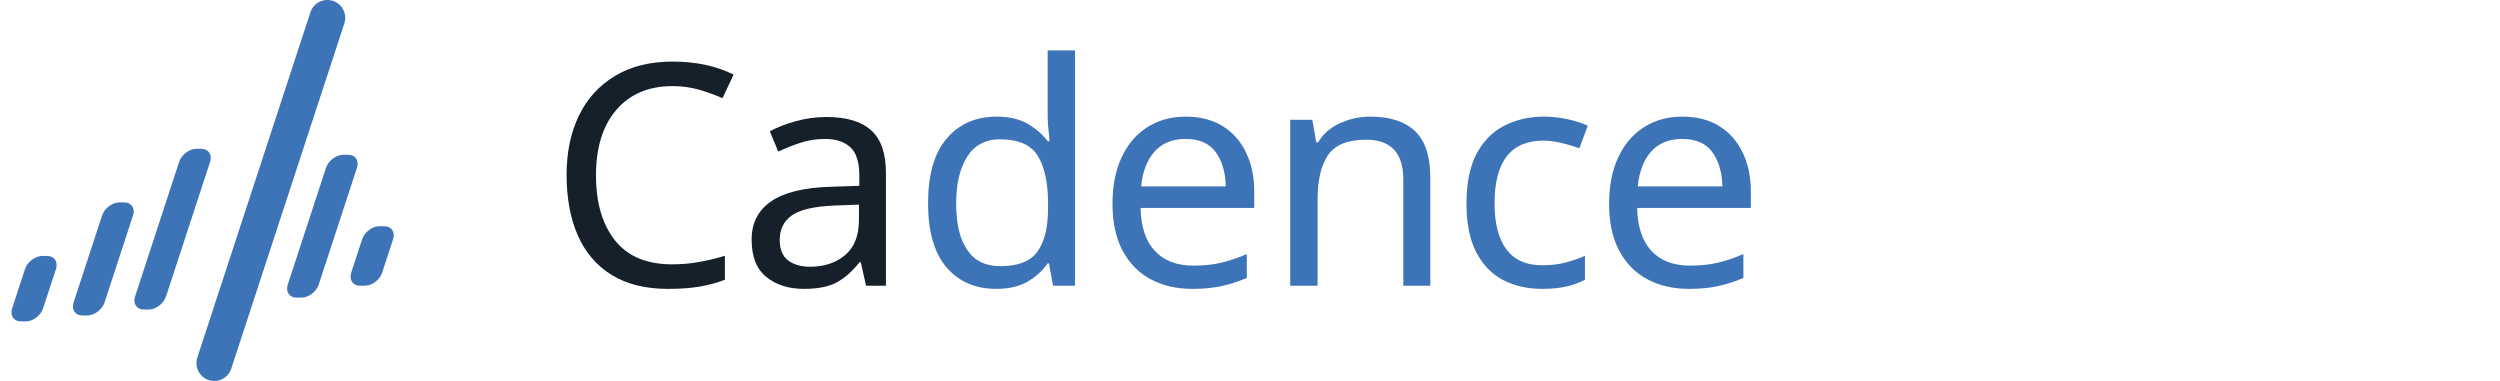
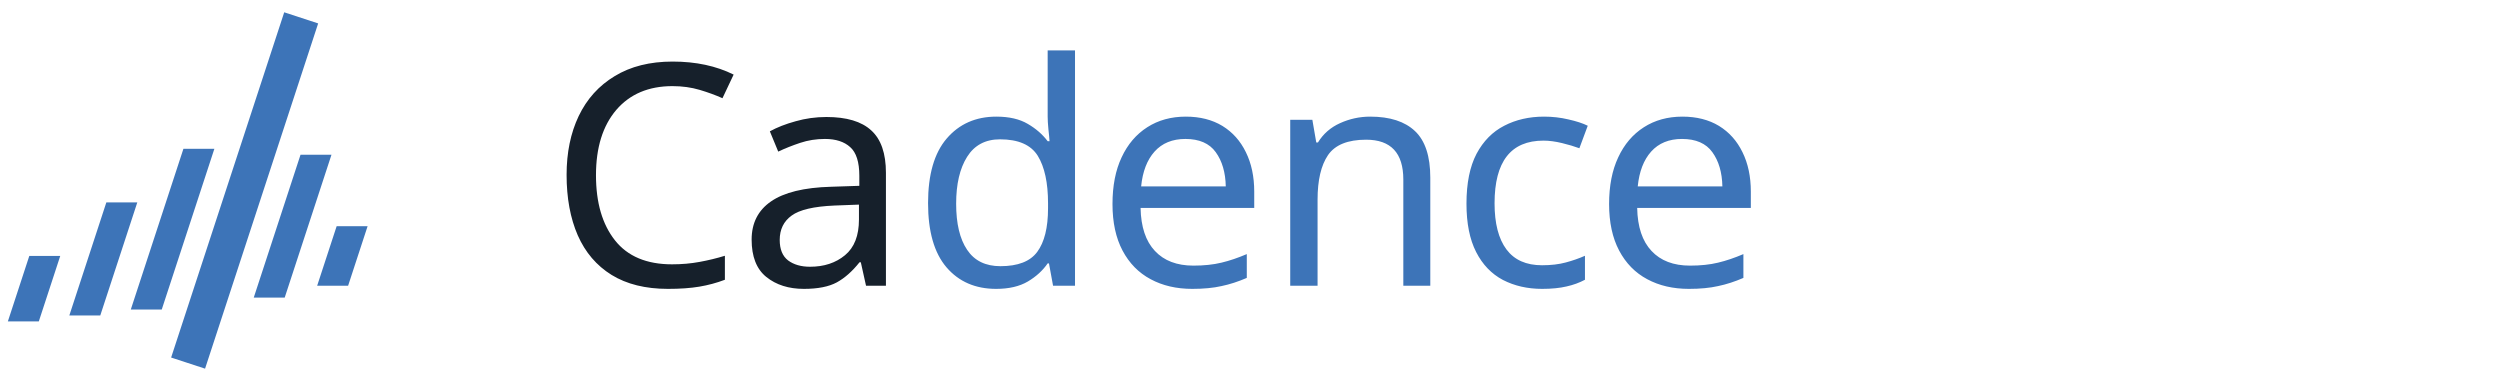
<svg xmlns="http://www.w3.org/2000/svg" width="210" height="32" viewBox="0 0 210 32" role="img" aria-label="Cadence">
  <g transform="translate(8.5 0) skewX(-18.13)" fill="#3D74B8">
-     <rect x="1" y="21.5" width="2.6" height="5.5" rx="1.1" />
-     <rect x="6" y="17" width="2.6" height="9.5" rx="1.1" />
-     <rect x="11" y="12.5" width="2.6" height="13.5" rx="1.1" />
-     <rect x="23.5" y="13" width="2.6" height="12" rx="1.1" />
-     <rect x="28.5" y="19" width="2.6" height="5" rx="1.1" />
+     <rect x="1" y="21.5" width="2.6" height="5.5" />
+     <rect x="6" y="17" width="2.6" height="9.5" />
+     <rect x="11" y="12.5" width="2.6" height="13.5" />
+     <rect x="21" y="13" width="2.6" height="12" />
+     <rect x="26" y="19" width="2.6" height="5" />
  </g>
-   <line x1="18" y1="30.5" x2="27.5" y2="1.5" stroke="#3D74B8" stroke-width="3" stroke-linecap="round" />
+   <line x1="15.8" y1="30.5" x2="25.3" y2="1.5" stroke="#3D74B8" stroke-width="3" stroke-linecap="butt" />
  <text x="46" y="24" font-family="IBM Plex Sans, sans-serif" font-size="26" font-weight="500" letter-spacing="-0.5" fill="#16202B">Ca<tspan fill="#3D74B8">dence</tspan>
  </text>
</svg>
